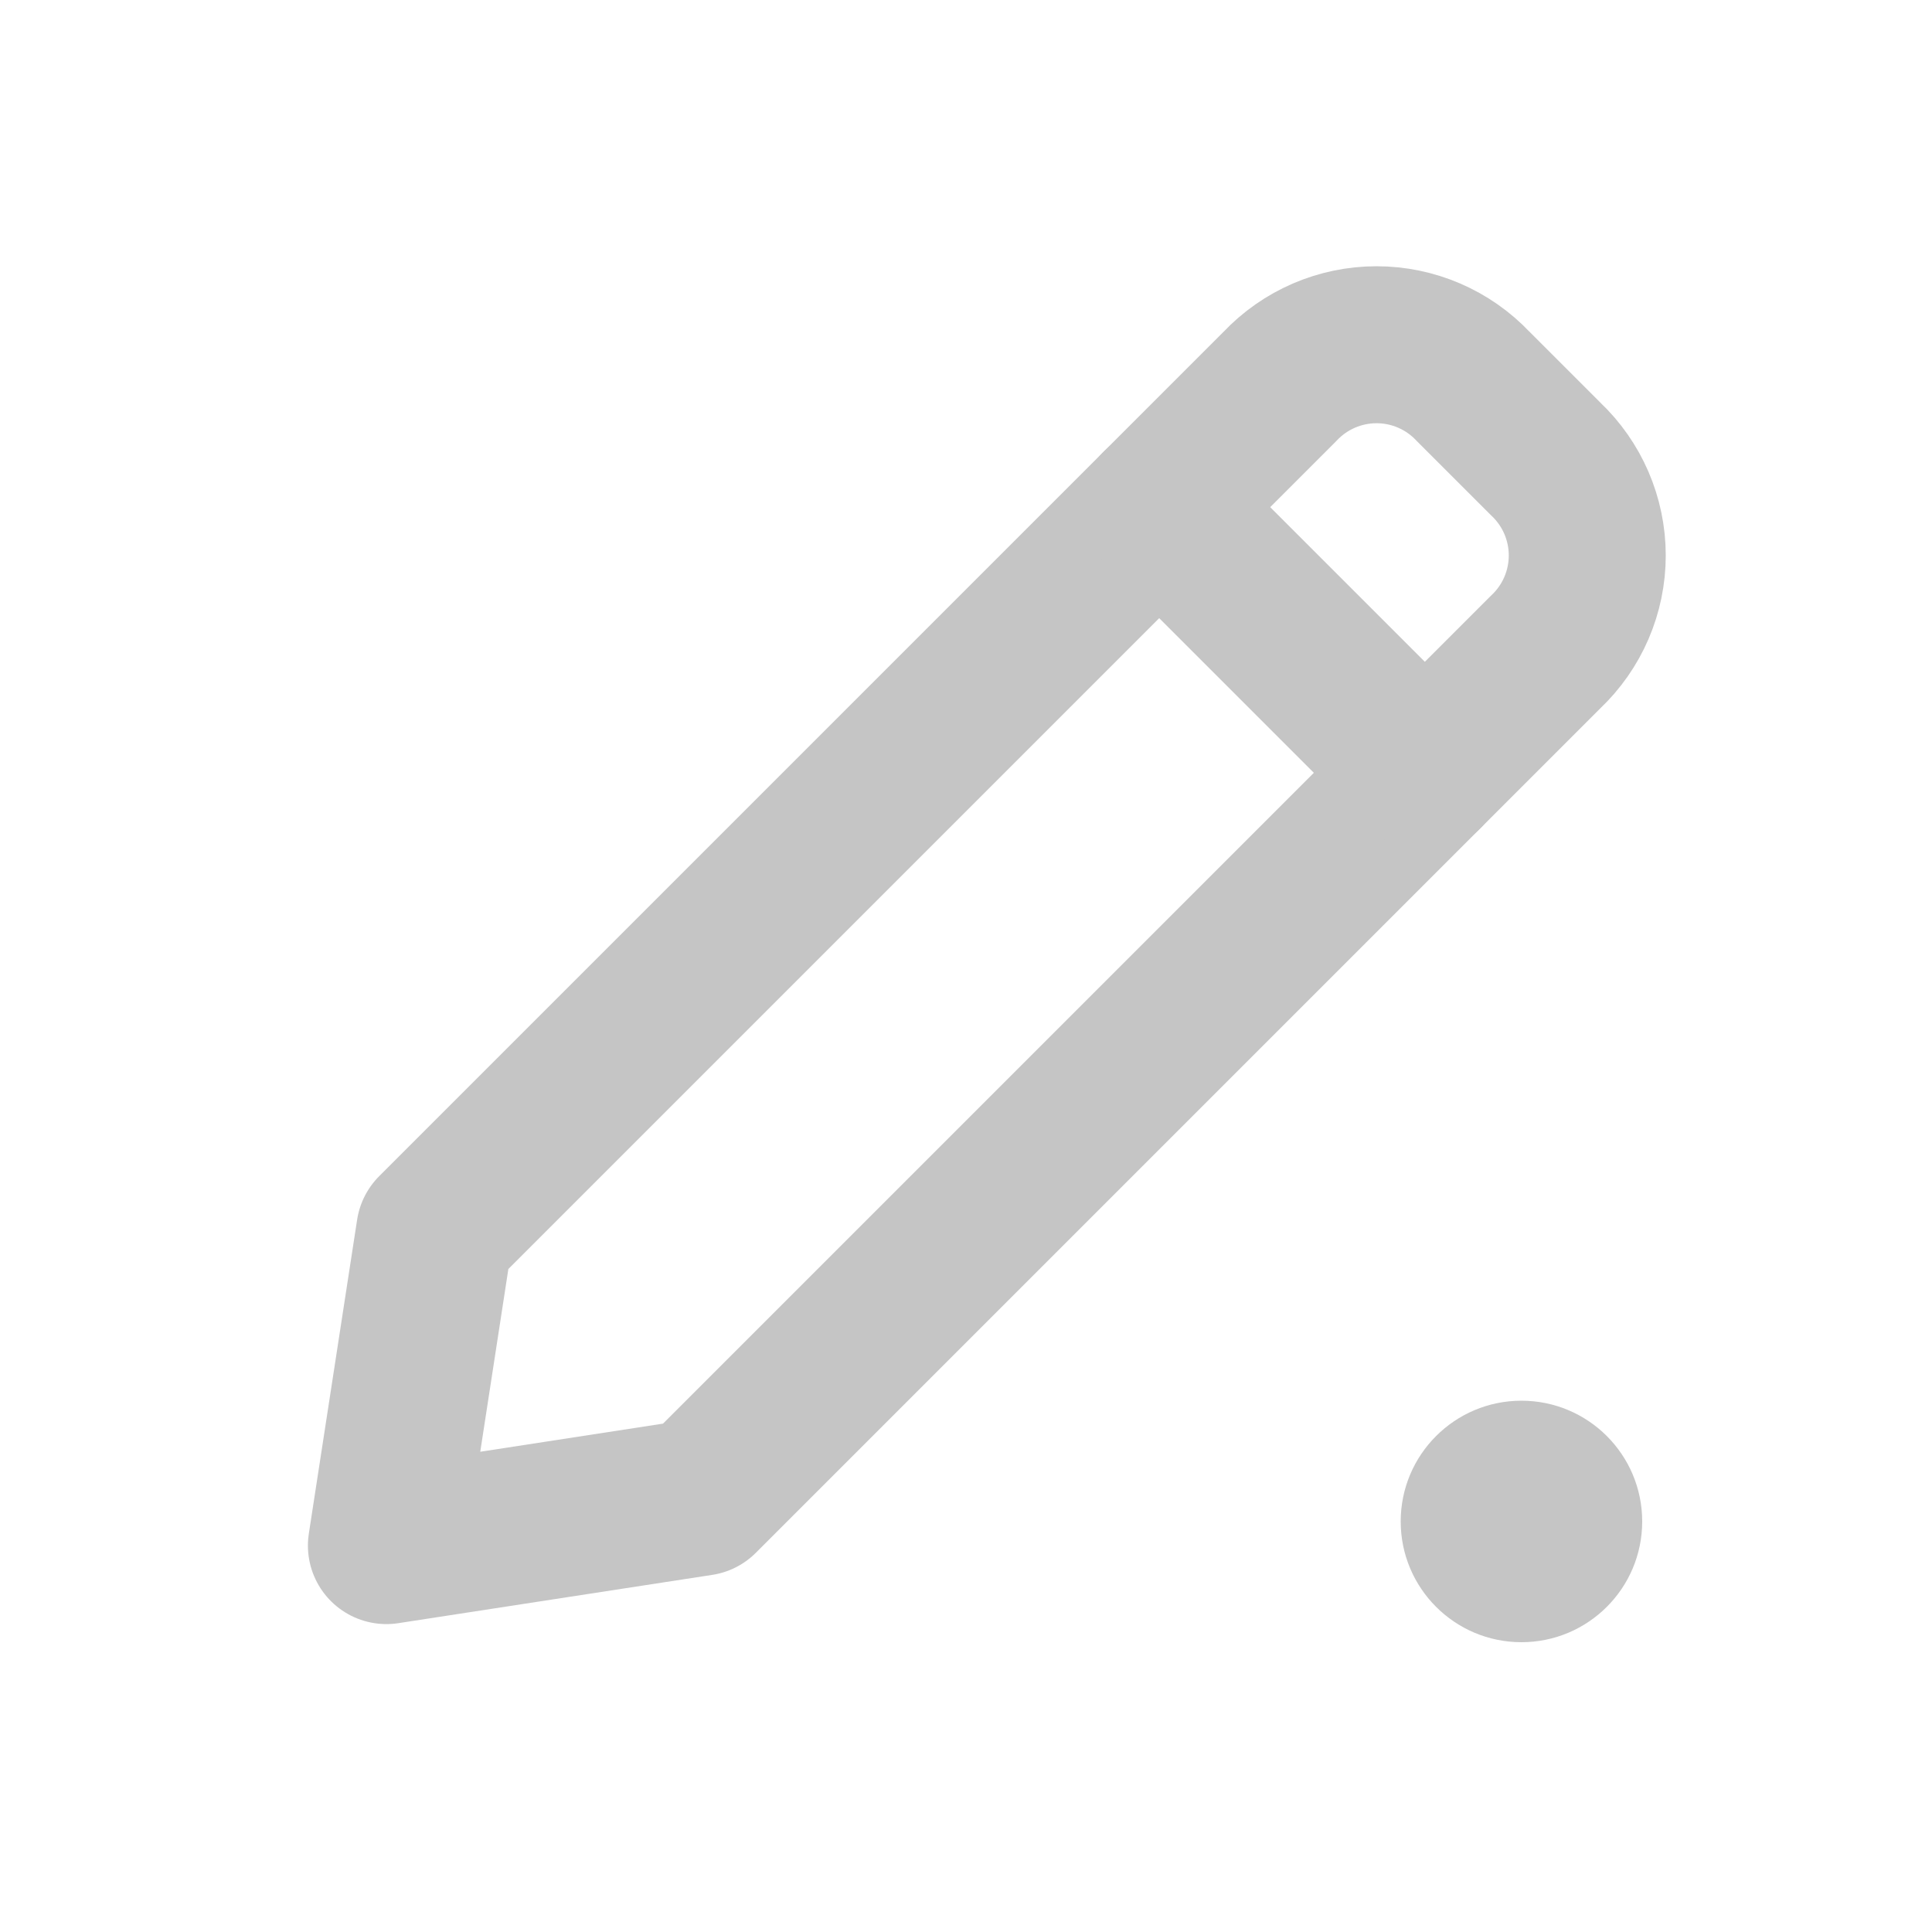
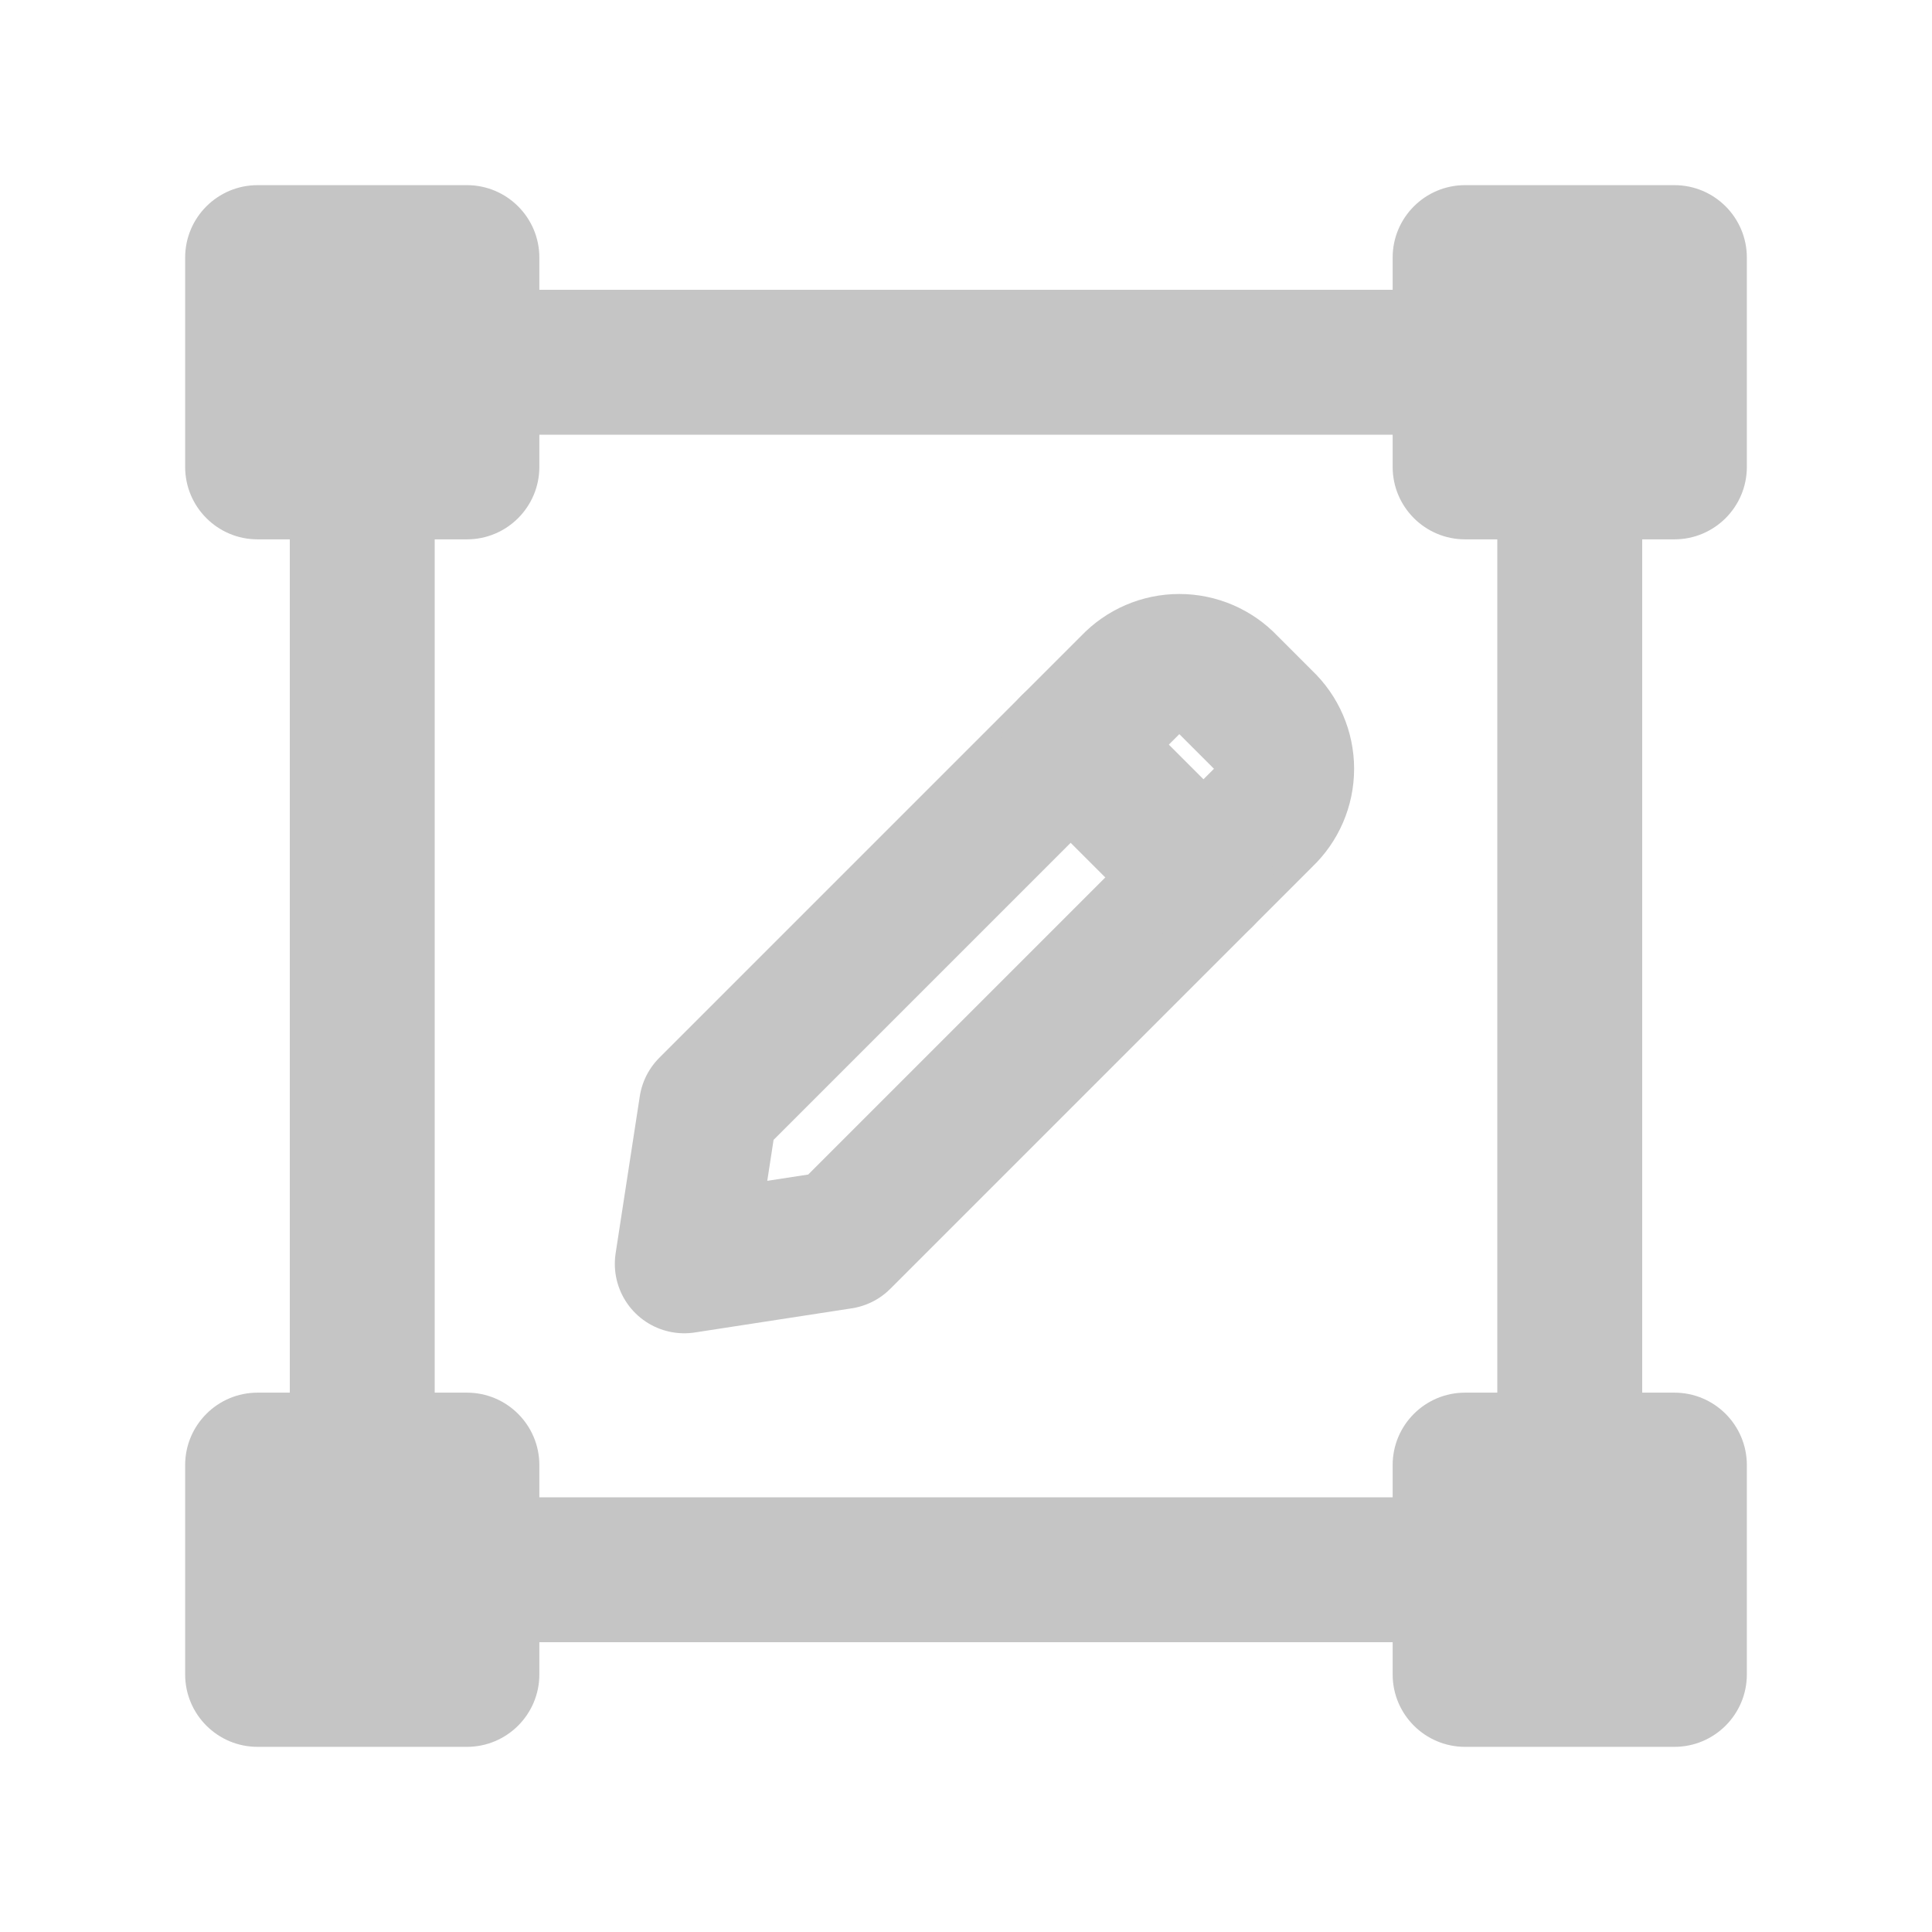
- <svg xmlns="http://www.w3.org/2000/svg" width="16" height="16" viewBox="0 0 16 16" fill="none" stroke="#C5C5C5" stroke-width="1.3" stroke-linejoin="round" stroke-linecap="round">
-   <path d="M3.2 12.8l.4-2.6 7-7a1.1 1.1 0 0 1 1.6 0l.6.6a1.1 1.1 0 0 1 0 1.6l-7 7z" />
-   <path d="M9.6 4.2l2.2 2.2" />
-   <circle cx="12.6" cy="12.6" r="1" fill="#C5C5C5" stroke="none" />
+ <svg xmlns="http://www.w3.org/2000/svg" width="16" height="16" viewBox="0 0 24 24" fill="none" stroke="#C5C5C5" stroke-linejoin="round" stroke-linecap="round">
+   <rect x="4.5" y="4.5" width="15" height="15" stroke-width="1.8" />
+   <g fill="#C5C5C5" stroke="none">
+     <rect x="2.3" y="2.3" width="4.4" height="4.4" rx="0.9" />
+     <rect x="17.3" y="2.3" width="4.4" height="4.4" rx="0.9" />
+     <rect x="2.3" y="17.3" width="4.4" height="4.4" rx="0.9" />
+     <rect x="17.3" y="17.3" width="4.4" height="4.4" rx="0.9" />
+   </g>
+   <g transform="translate(6.1 6.1) scale(0.75)" stroke-width="2.3">
+     <path d="M3.2 12.8l.4-2.6 7-7a1.1 1.1 0 0 1 1.6 0l.6.6a1.1 1.1 0 0 1 0 1.6l-7 7z" />
+     <path d="M9.6 4.2l2.2 2.2" />
+   </g>
</svg>
